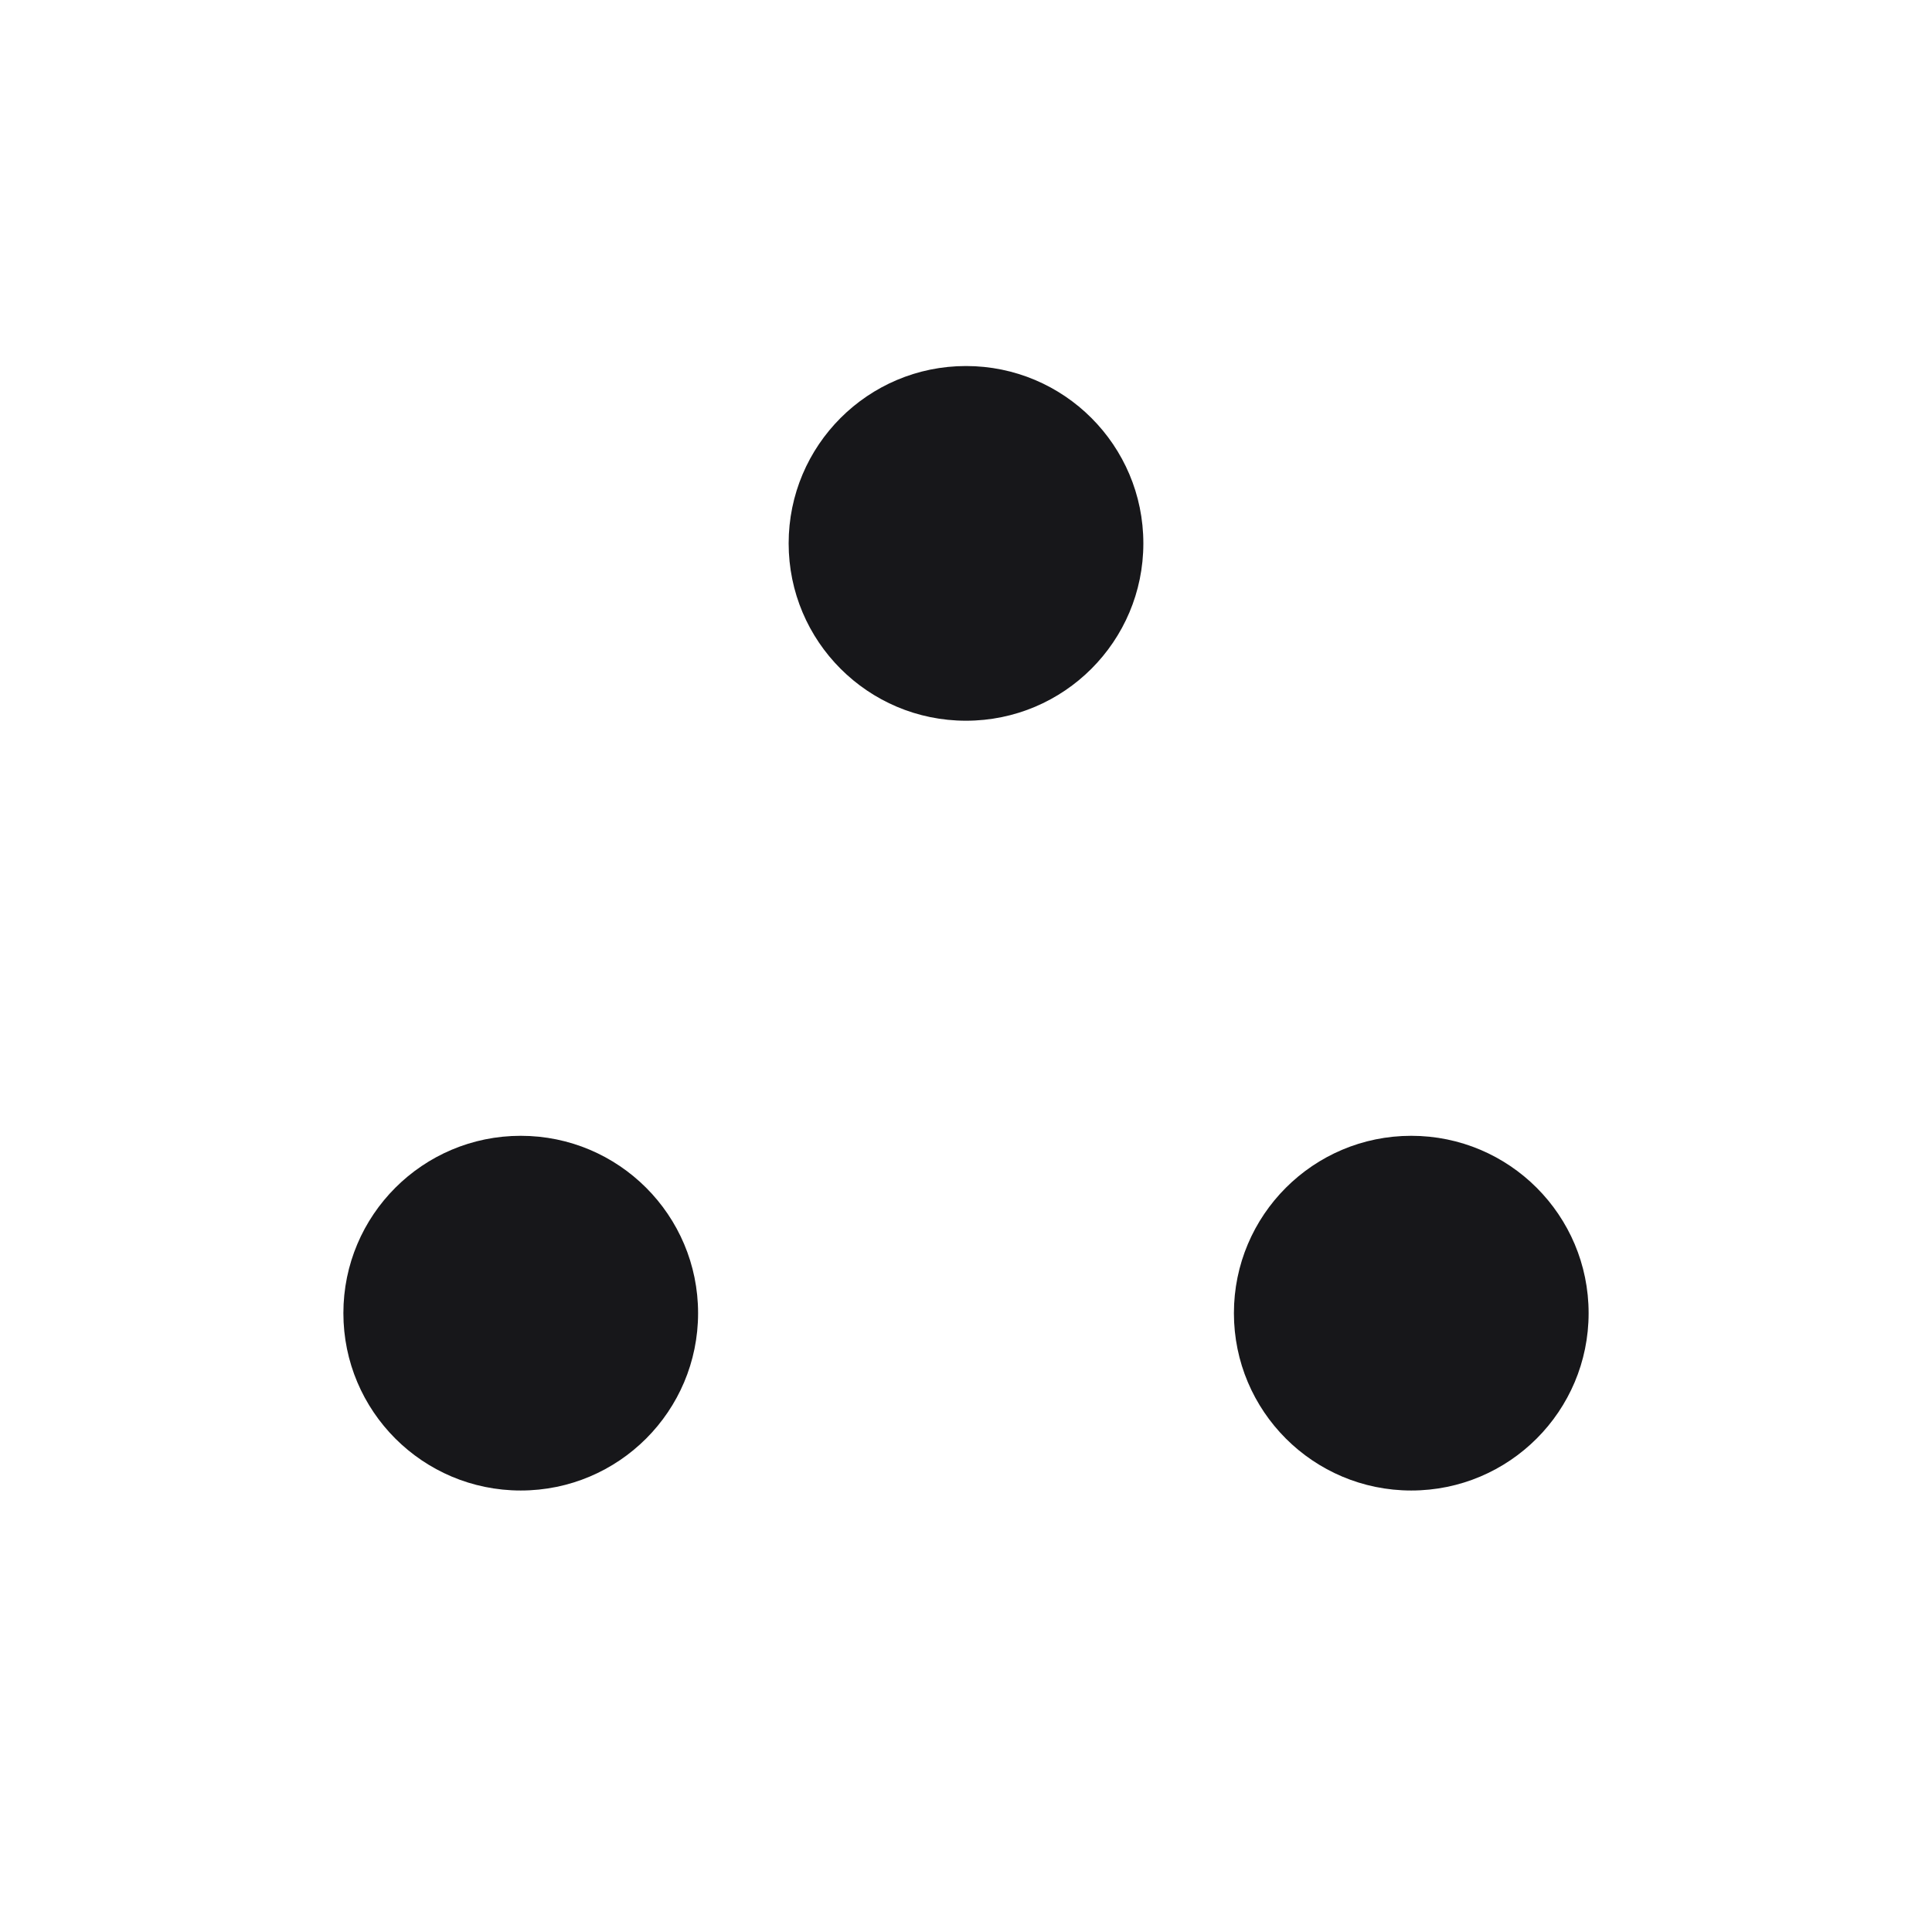
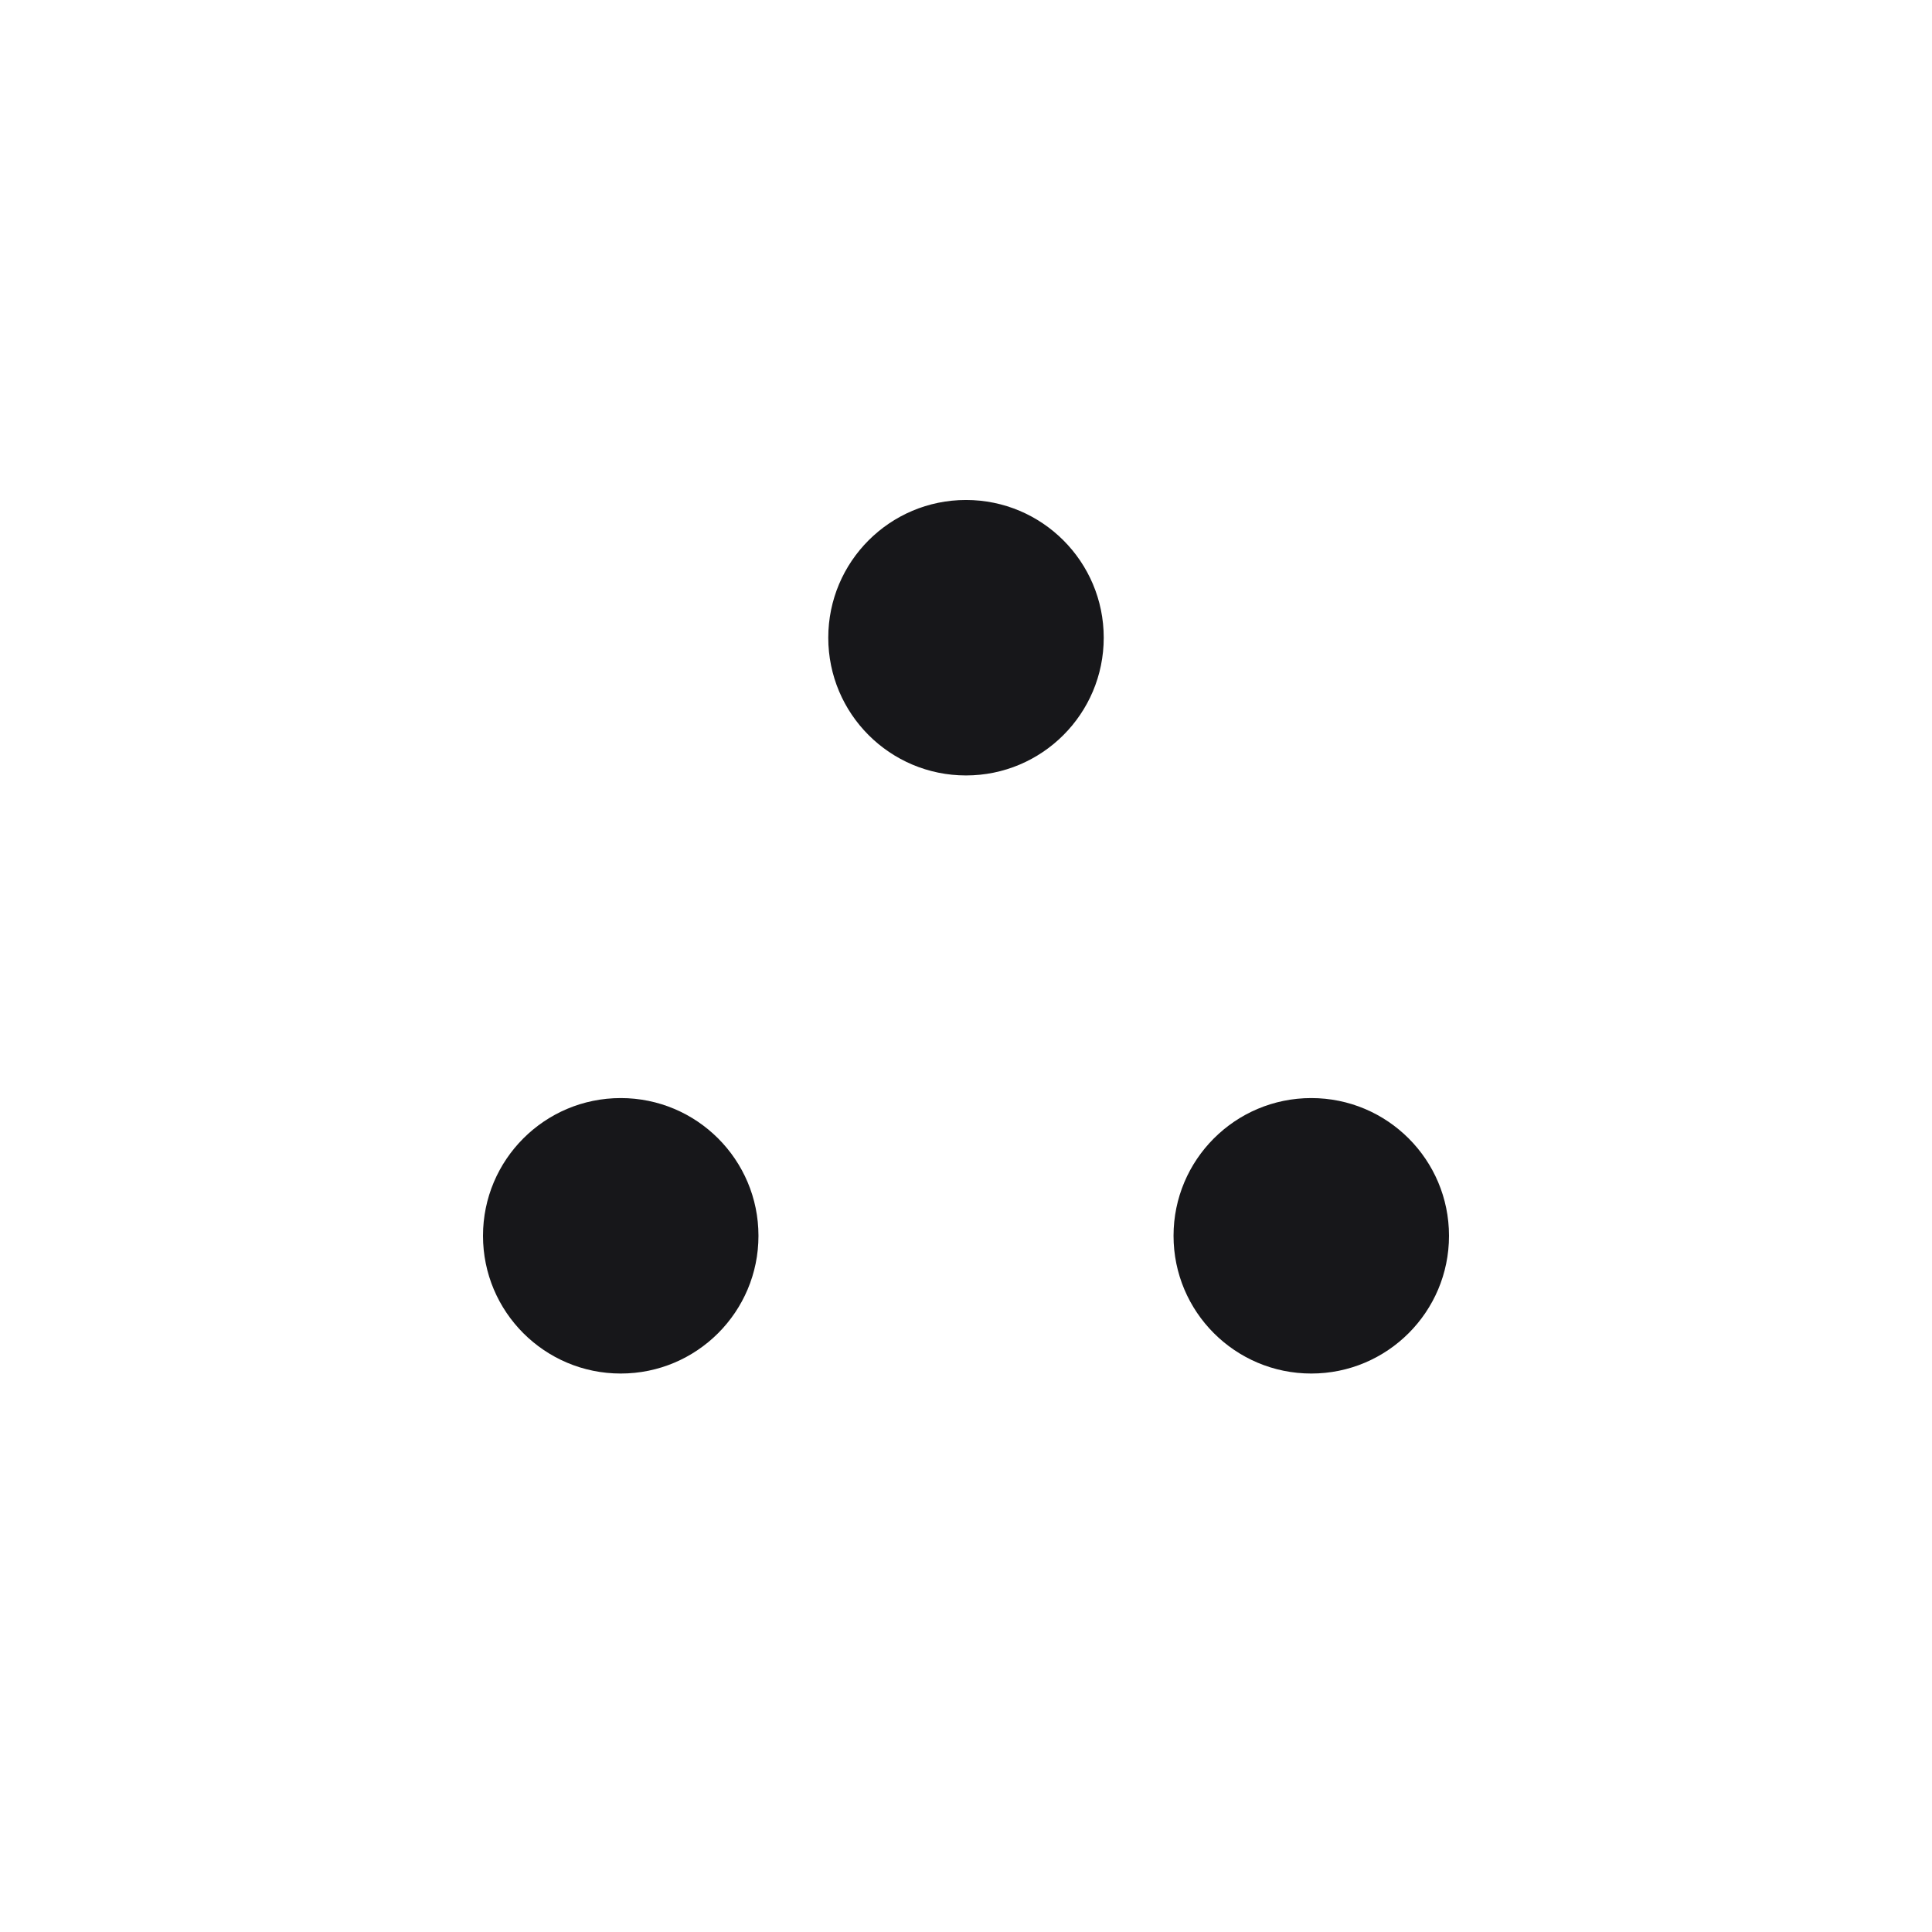
<svg xmlns="http://www.w3.org/2000/svg" width="1024" height="1024" viewBox="0 0 1024 1024">
  <g fill="#17171A">
-     <circle cx="512" cy="288" r="94" />
-     <circle cx="276" cy="696" r="94" />
-     <circle cx="748" cy="696" r="94" />
+     <circle cx="512" cy="338" r="73" />
+     <circle cx="329" cy="655" r="73" />
+     <circle cx="695" cy="655" r="73" />
  </g>
</svg>
